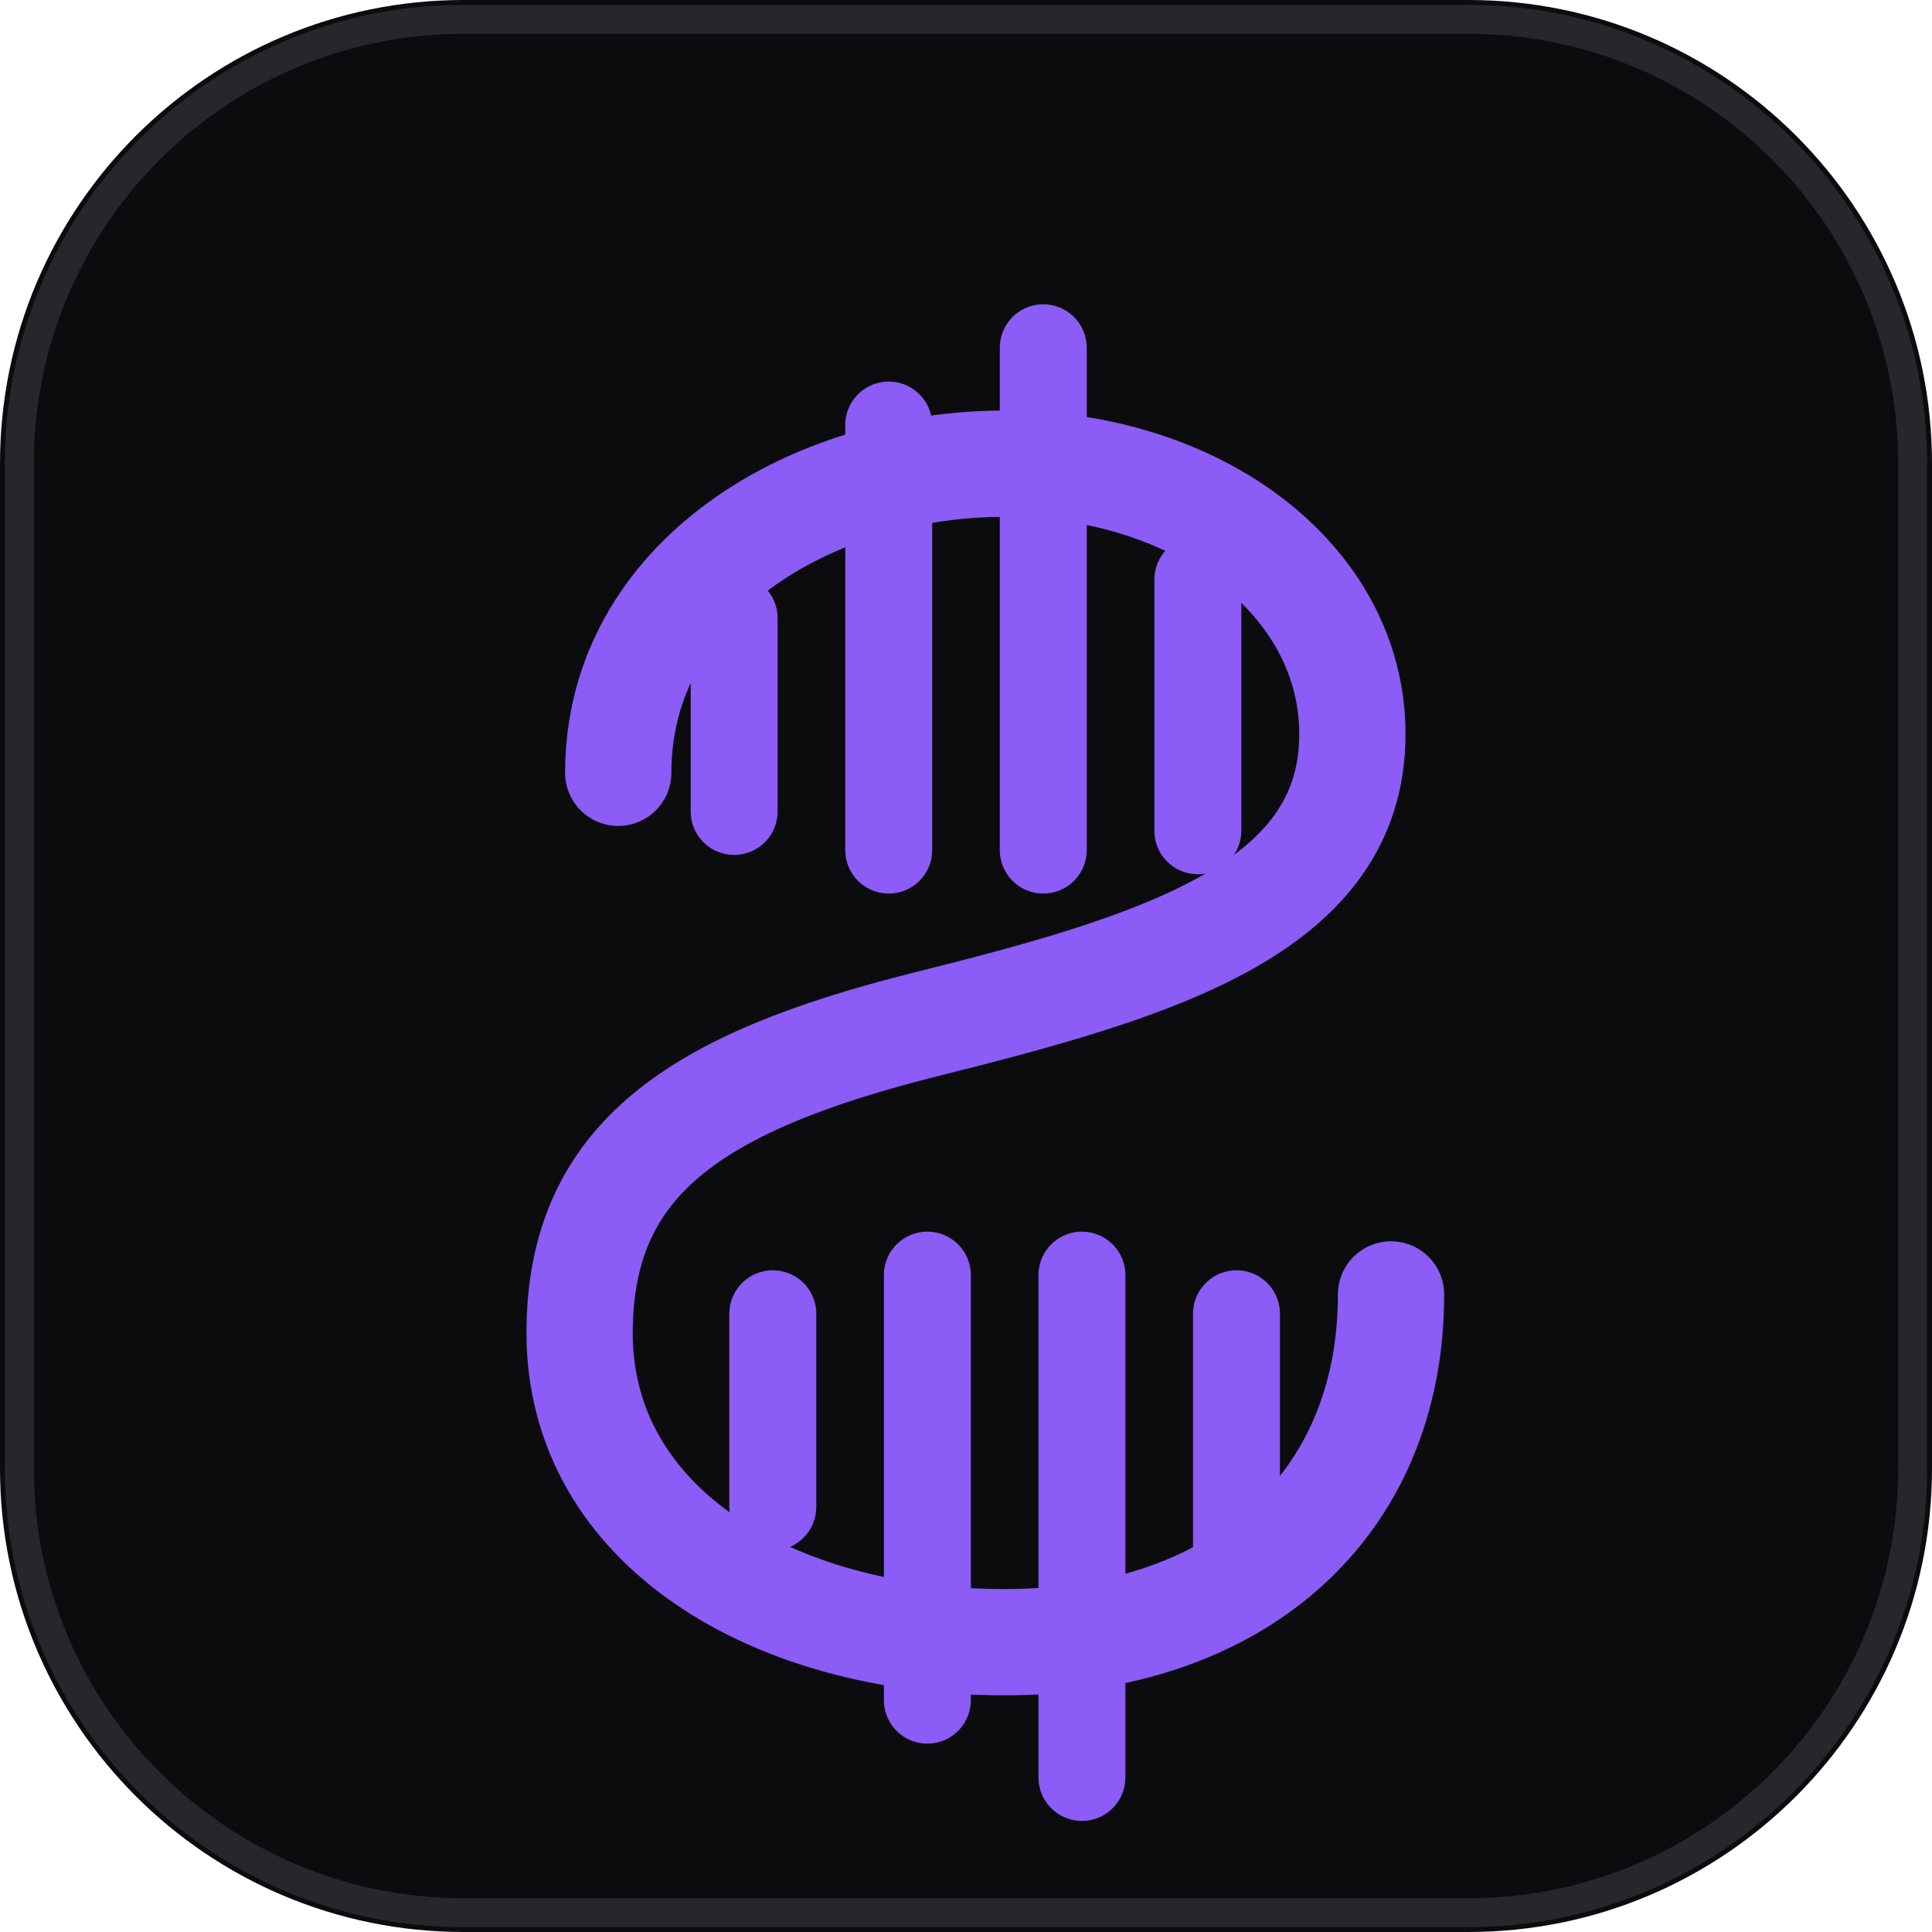
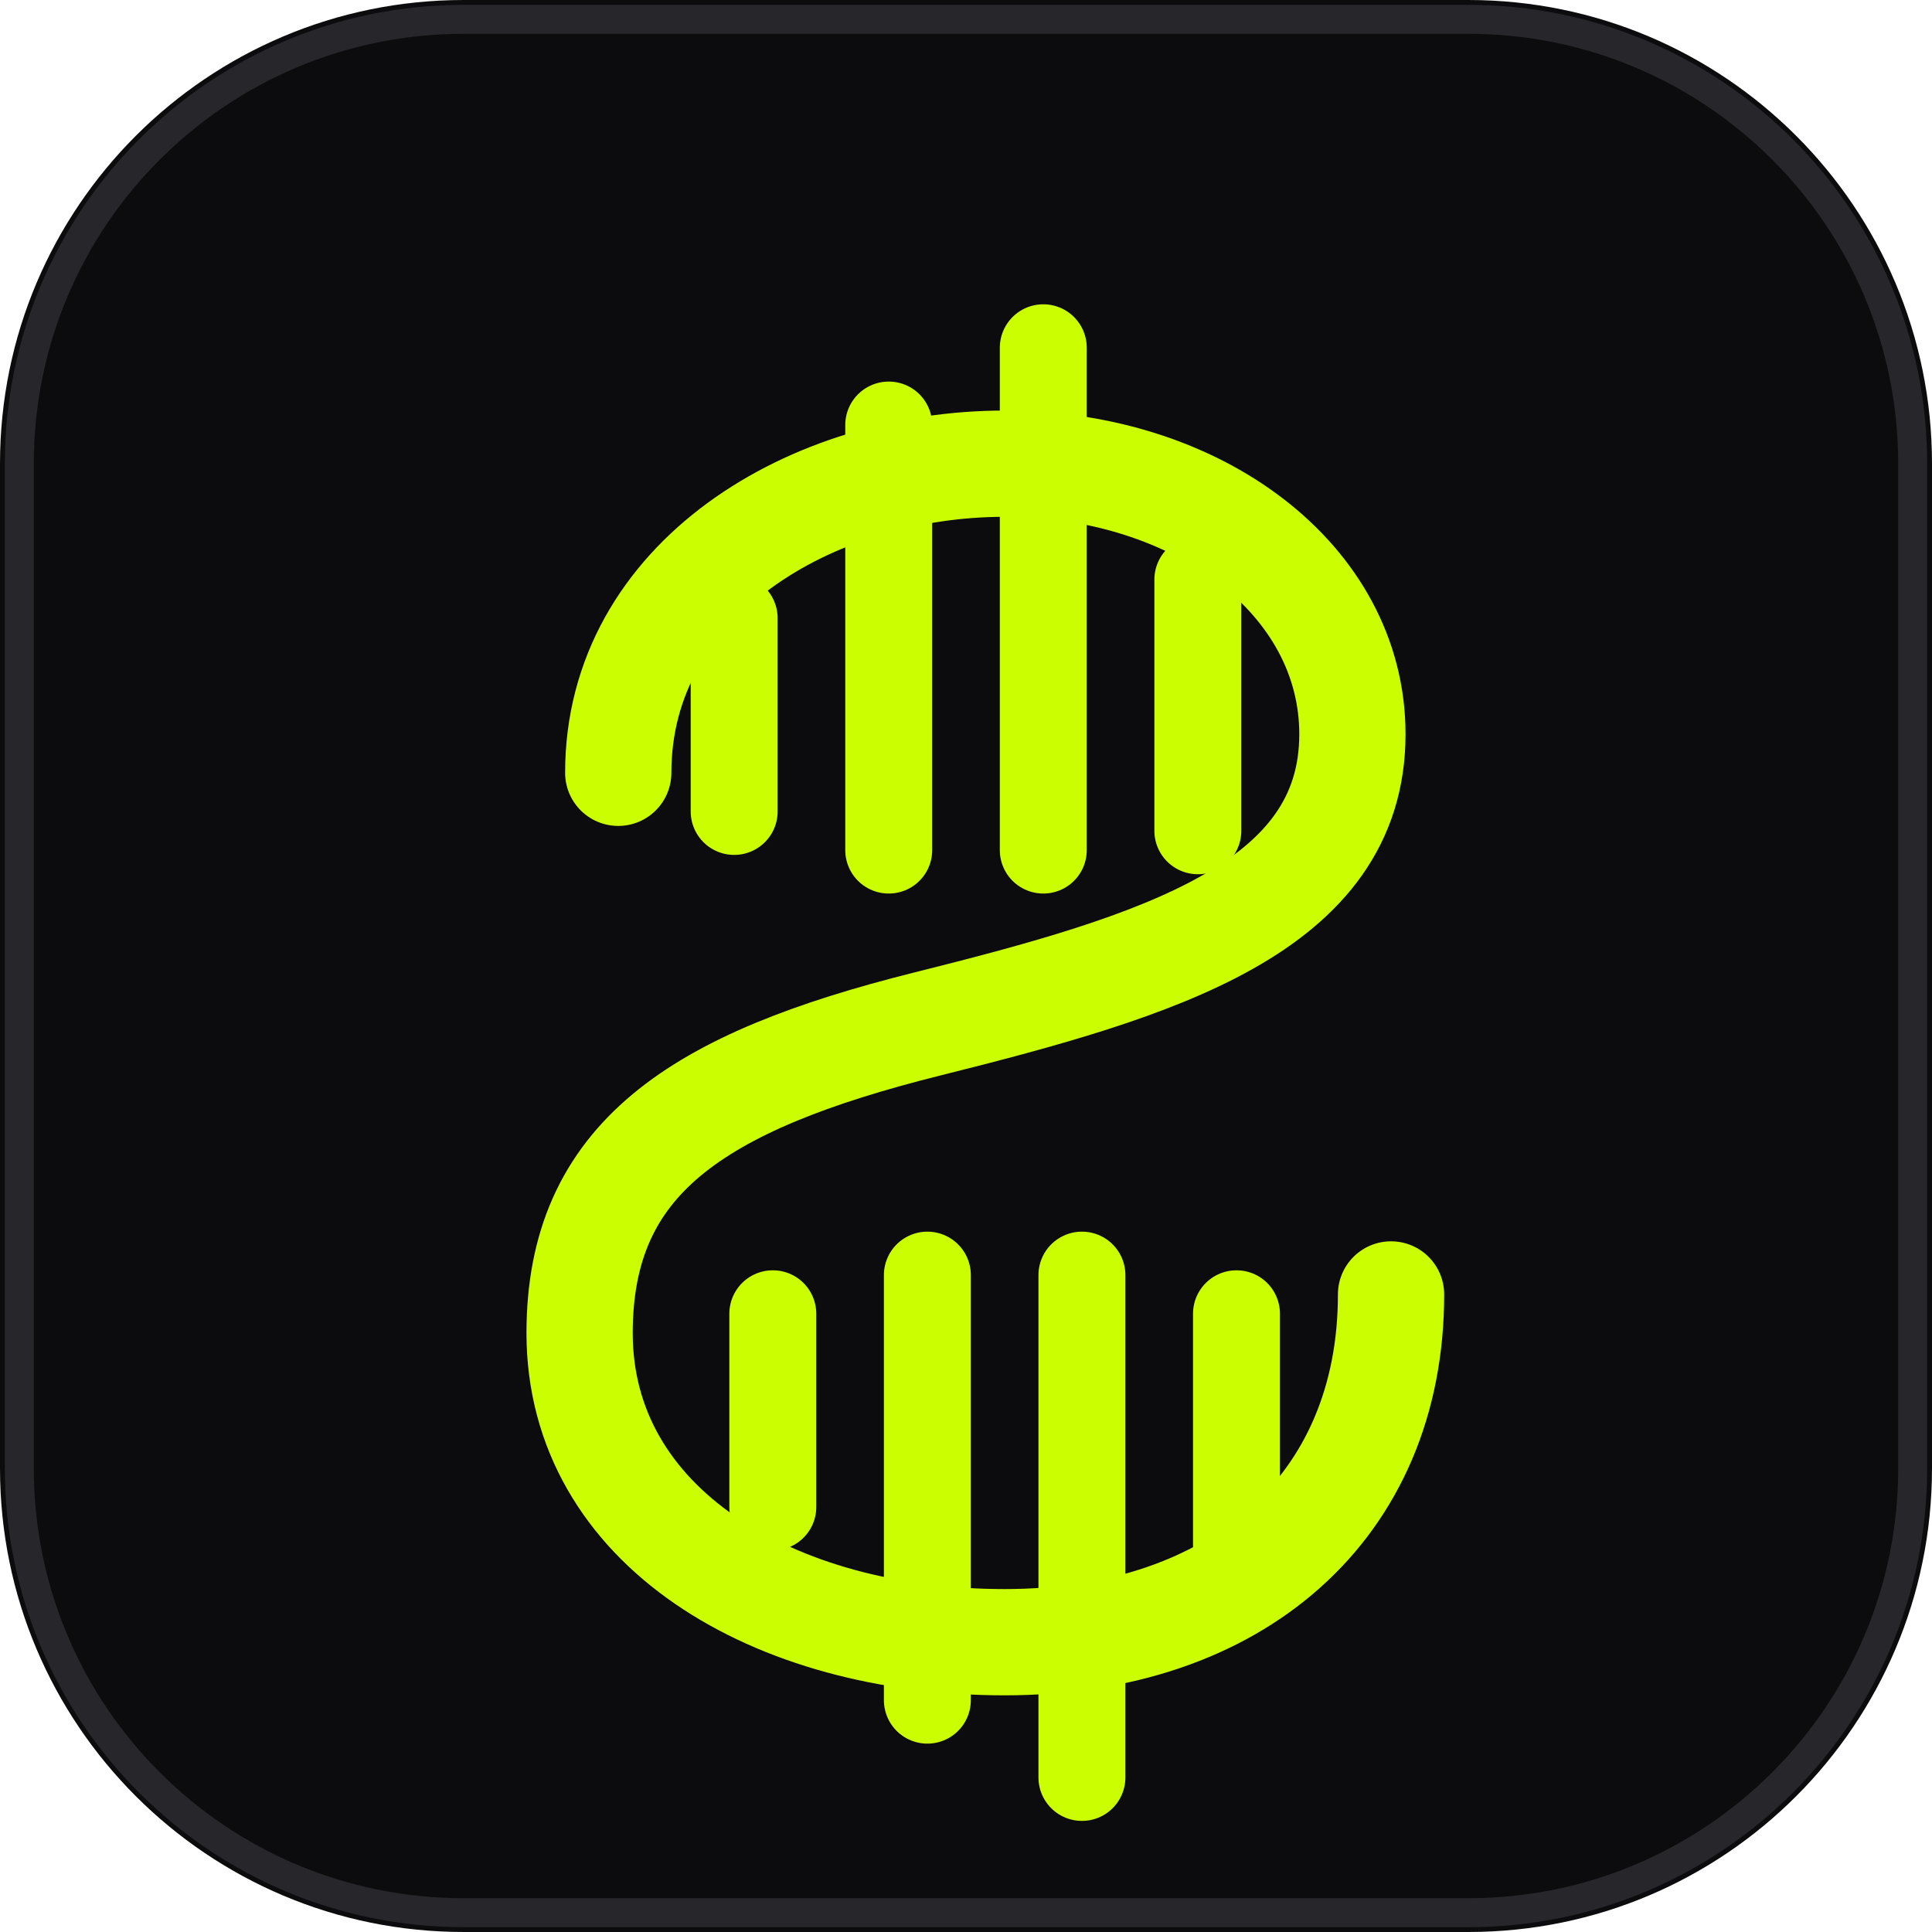
<svg xmlns="http://www.w3.org/2000/svg" viewBox="0 0 100 100" fill="none">
  <rect width="100" height="100" rx="24" fill="#0C0C0E" />
  <rect x="1" y="1" width="98" height="98" rx="23" stroke="#26262B" stroke-width="1.5" />
-   <path d="M 32 40 C 32 30, 42 24, 52 24 C 62 24, 70 30, 70 38 C 70 47, 60 50, 48 53 C 36 56, 30 60, 30 69 C 30 79, 40 85, 52 85 C 64 85, 72 78, 72 67" stroke="#8B5CF6" stroke-width="5.5" stroke-linecap="round" stroke-linejoin="round" />
-   <path d="M 38 42 L 38 32 M 46 44 L 46 22 M 54 44 L 54 18 M 62 43 L 62 30" stroke="#8B5CF6" stroke-width="4.5" stroke-linecap="round" />
-   <path d="M 40 68 L 40 78 M 48 66 L 48 88 M 56 66 L 56 92 M 64 68 L 64 80" stroke="#8B5CF6" stroke-width="4.5" stroke-linecap="round" />
+   <path d="M 32 40 C 32 30, 42 24, 52 24 C 62 24, 70 30, 70 38 C 70 47, 60 50, 48 53 C 36 56, 30 60, 30 69 C 30 79, 40 85, 52 85 C 64 85, 72 78, 72 67" stroke="#CBFE00" stroke-width="5.5" stroke-linecap="round" stroke-linejoin="round" />
+   <path d="M 38 42 L 38 32 M 46 44 L 46 22 M 54 44 L 54 18 M 62 43 L 62 30" stroke="#CBFE00" stroke-width="4.5" stroke-linecap="round" />
+   <path d="M 40 68 L 40 78 M 48 66 L 48 88 M 56 66 L 56 92 M 64 68 L 64 80" stroke="#CBFE00" stroke-width="4.5" stroke-linecap="round" />
</svg>
